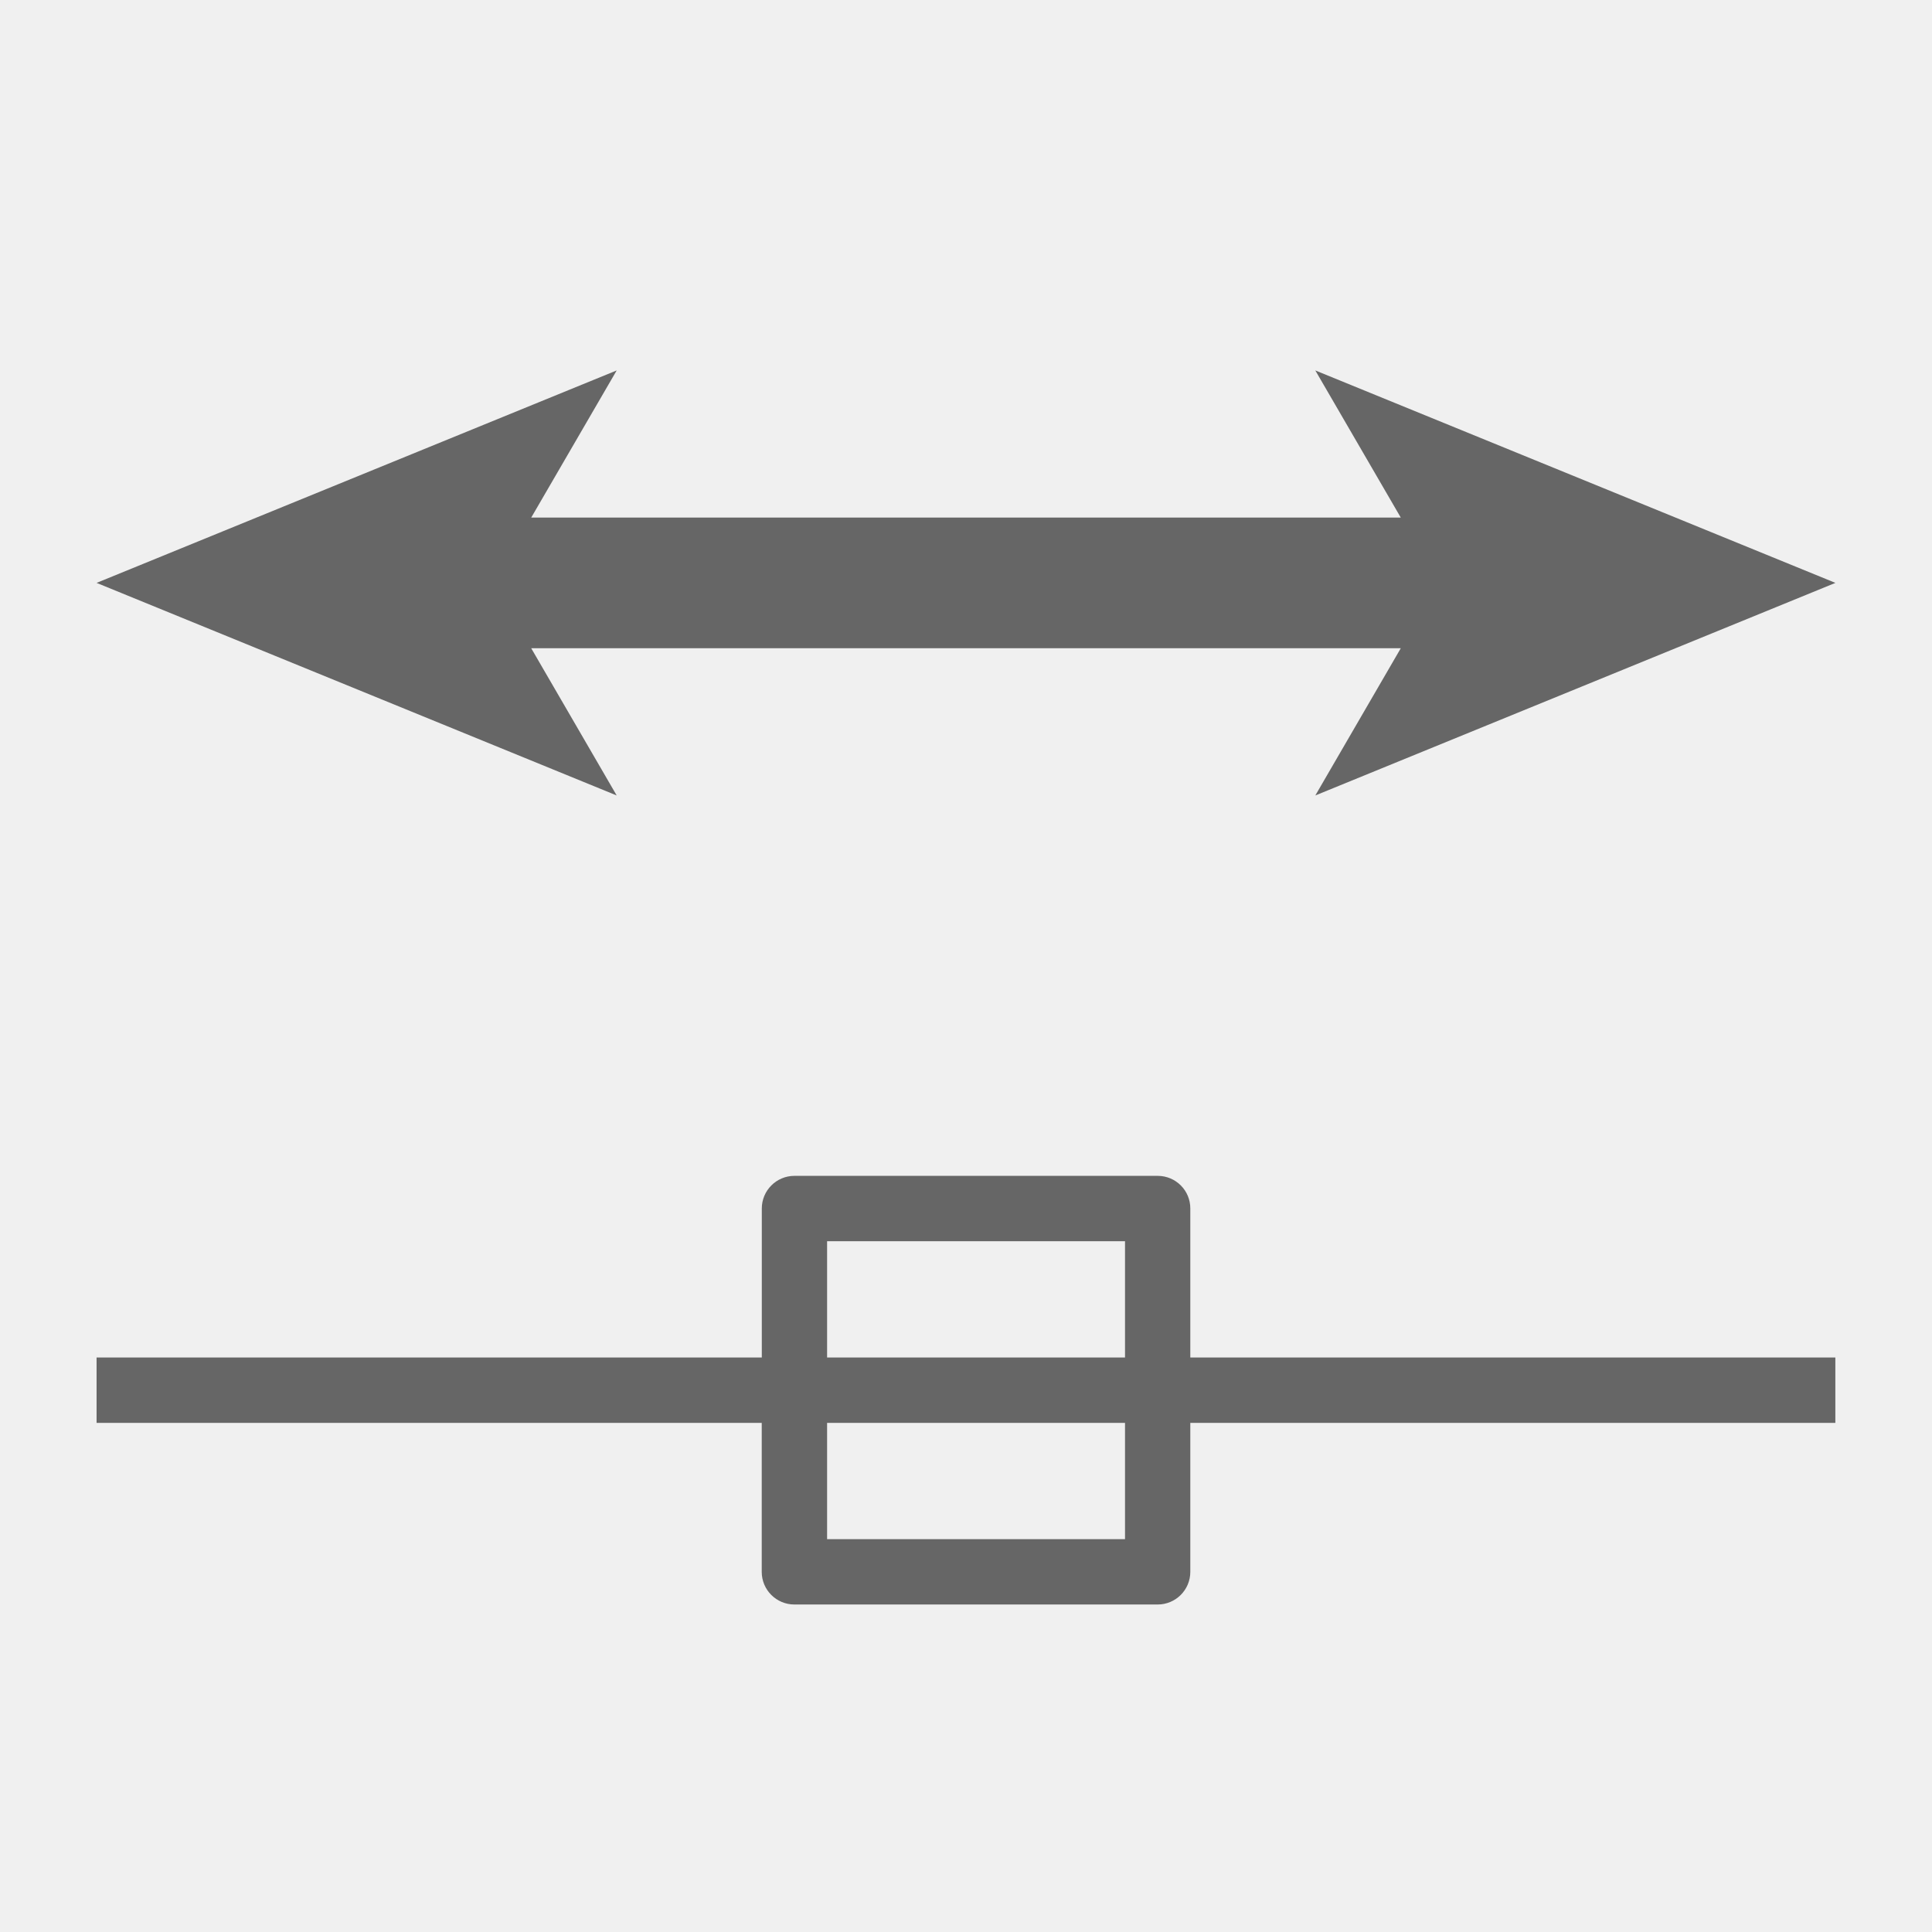
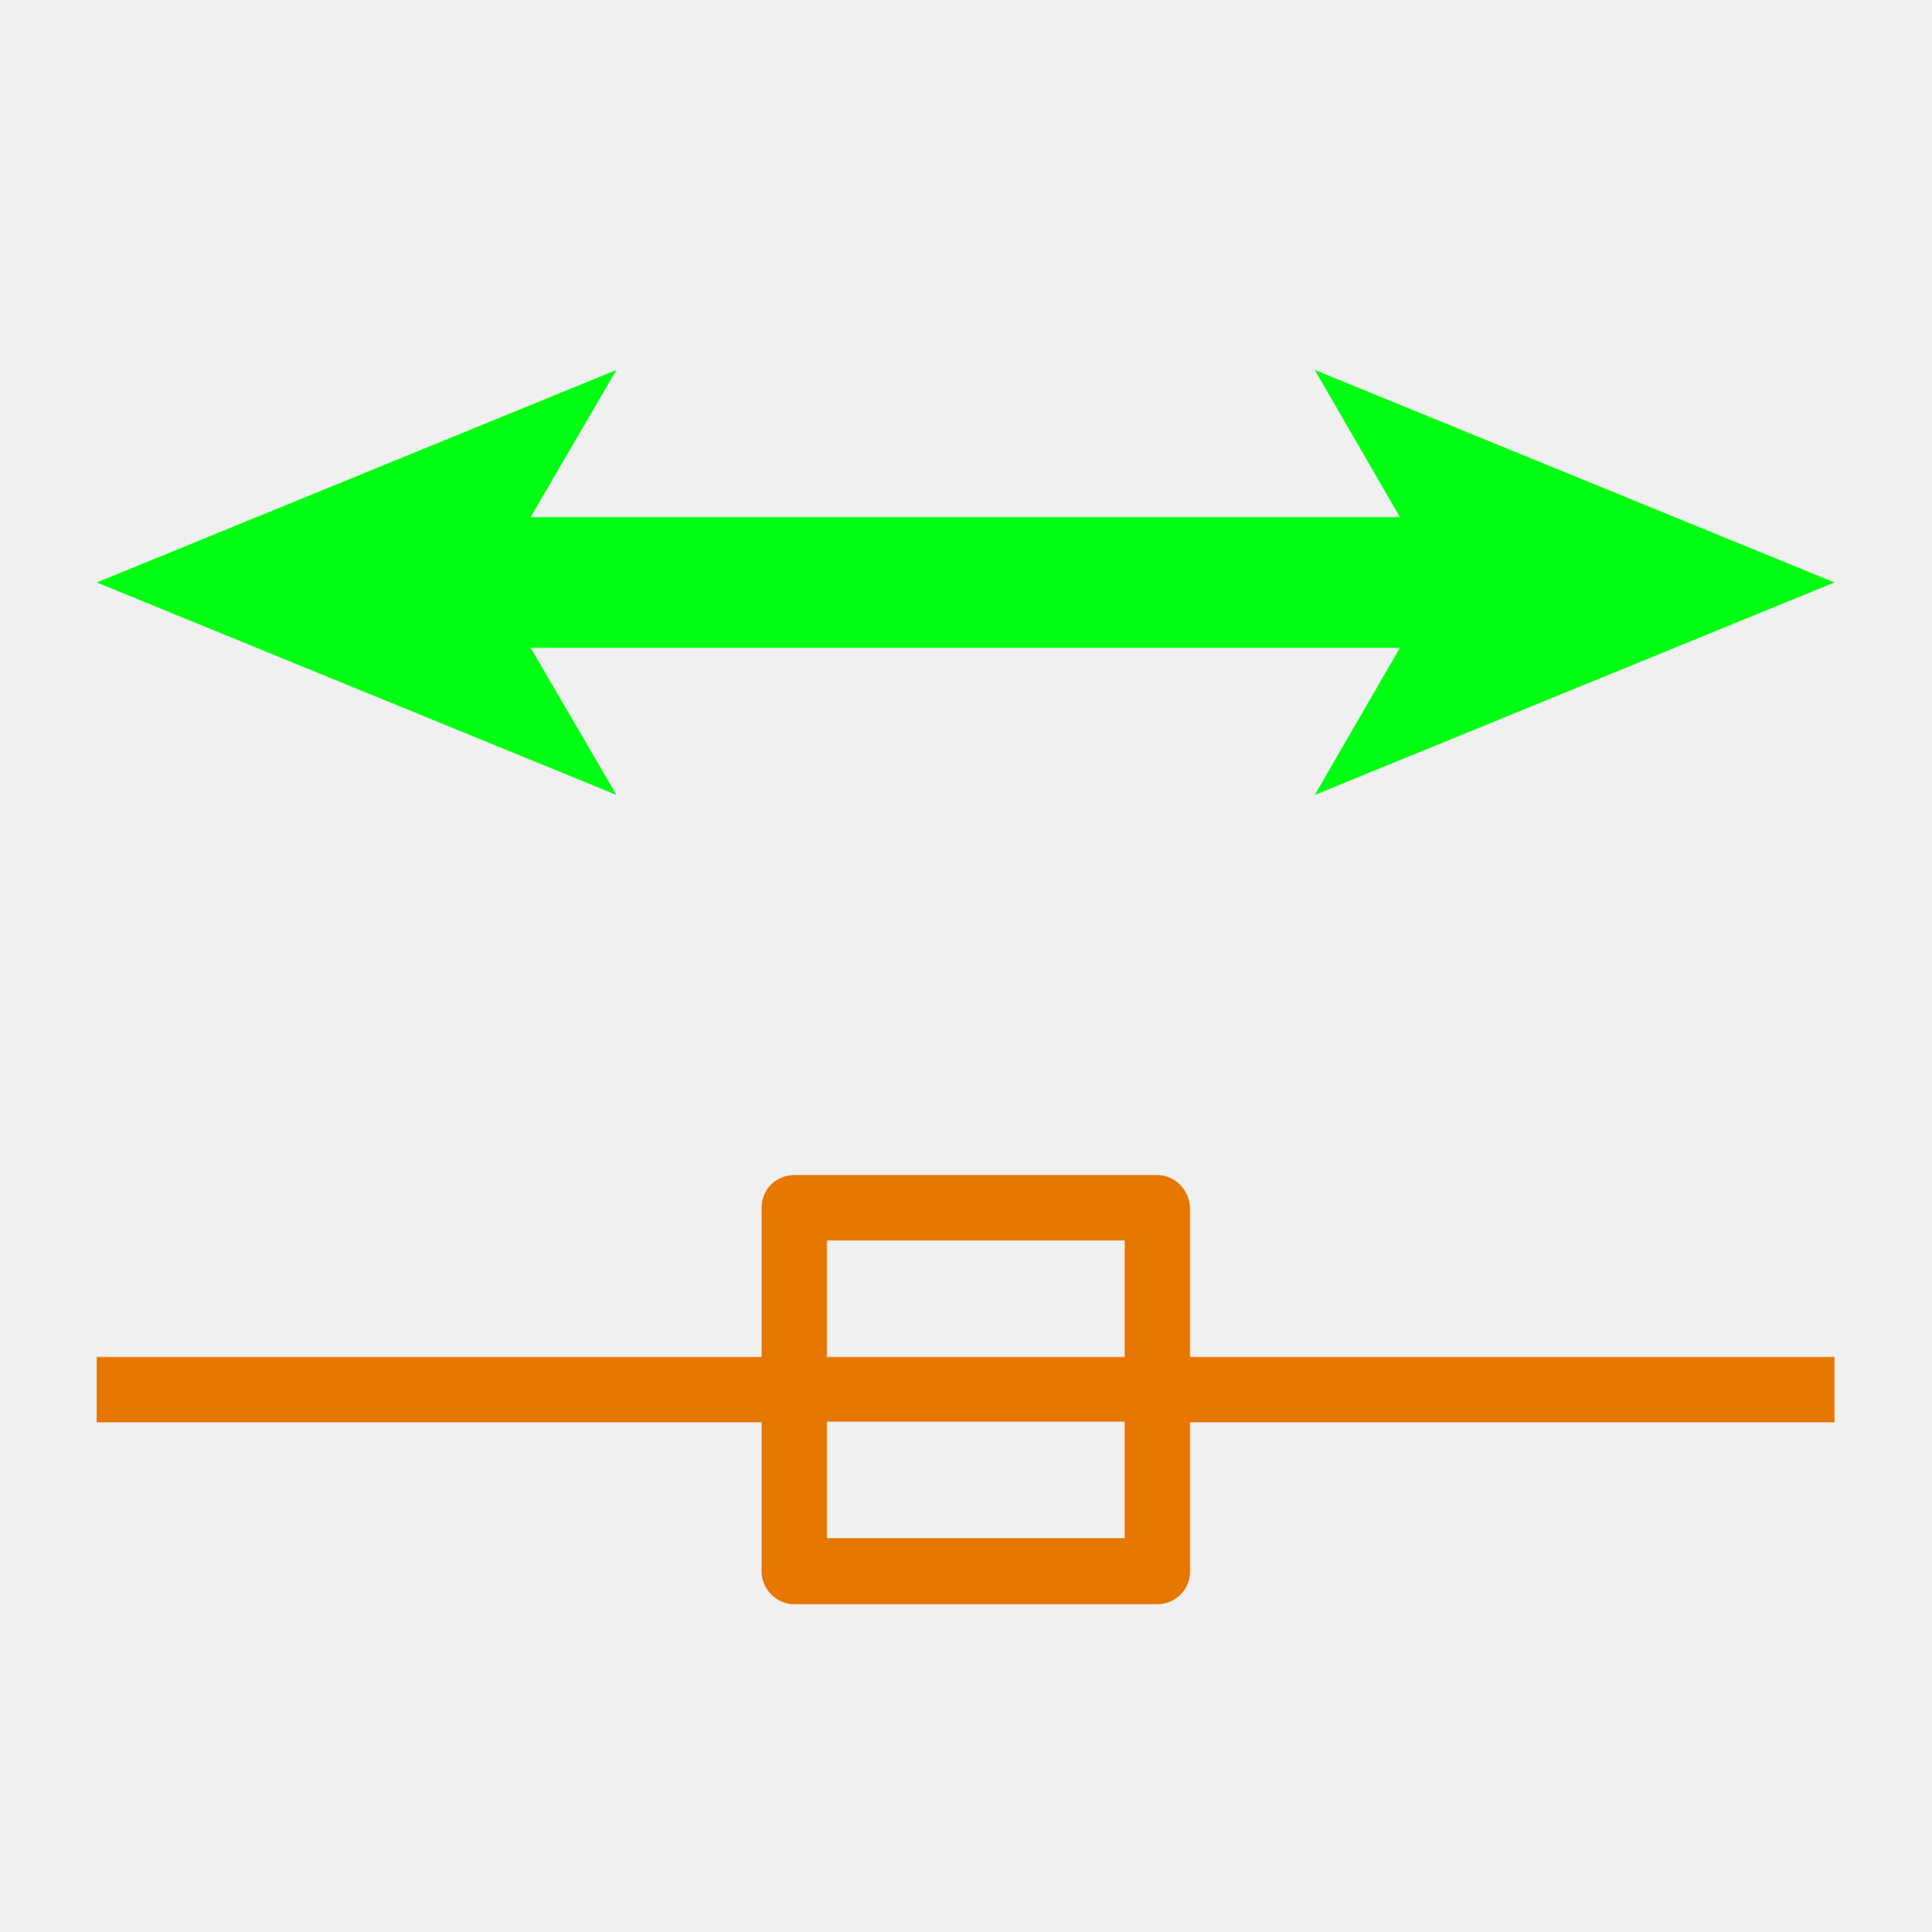
- <svg xmlns="http://www.w3.org/2000/svg" version="1.1" x="0px" y="0px" viewBox="0 0 283.46 283.46" style="enable-background:new 0 0 283.46 283.46;" xml:space="preserve">
+ <svg xmlns="http://www.w3.org/2000/svg" version="1.1" id="レイヤー_1" x="0px" y="0px" viewBox="0 0 283.5 283.5" style="enable-background:new 0 0 283.5 283.5;" xml:space="preserve">
  <style type="text/css">
	.st0{fill:none;}
- 	.st1{fill:#666666;}
- 	.st2{fill:#E4E6E6;}
- 	.st3{fill:#FFFFFF;}
+ 	.st1{fill:#00FF12;}
+ 	.st2{fill:#E77700;}
</style>
-   <g id="レイヤー_2">
+   <g id="レイヤー_2_00000142863235128555040230000009187605253914710442_">
</g>
-   <g id="レイヤー_1">
-     <rect x="121.35" y="182.11" class="st0" width="43.71" height="17.06" />
-     <rect x="121.35" y="208.76" class="st0" width="43.71" height="17.06" />
-     <polygon class="st1" points="205.52,75.94 77.94,75.94 90.48,54.35 14.17,85.52 90.48,116.71 77.94,95.11 205.52,95.11    192.98,116.71 269.29,85.52 192.98,54.35  " />
-     <path class="st1" d="M169.86,172.52h-53.3c-2.65,0-4.79,2.15-4.79,4.79v21.86H14.17v9.59h97.59v21.86c0,2.65,2.15,4.79,4.79,4.79   h53.3c2.65,0,4.79-2.15,4.79-4.79v-21.86h94.64v-9.59h-94.64v-21.86C174.65,174.66,172.5,172.52,169.86,172.52z M165.06,225.82   h-43.71v-17.06h43.71V225.82z M165.06,199.17h-43.71v-17.06h43.71V199.17z" />
+   <g id="レイヤー_1_00000133526277241861538770000004119851676350142886_">
+     <rect x="121.3" y="182.1" class="st0" width="43.7" height="17.1" />
+     <rect x="121.3" y="208.8" class="st0" width="43.7" height="17.1" />
+     <polygon class="st1" points="205.5,75.9 77.9,75.9 90.5,54.3 14.2,85.5 90.5,116.7 77.9,95.1 205.5,95.1 193,116.7 269.3,85.5    193,54.3  " />
+     <path class="st2" d="M169.9,172.5h-53.3c-2.7,0-4.8,2.1-4.8,4.8v21.9H14.2v9.6h97.6v21.9c0,2.6,2.2,4.8,4.8,4.8h53.3   c2.6,0,4.8-2.1,4.8-4.8v-21.9h94.6v-9.6h-94.6v-21.9C174.6,174.7,172.5,172.5,169.9,172.5z M165.1,225.8h-43.7v-17.1h43.7V225.8z    M165.1,199.2h-43.7v-17.1h43.7V199.2z" />
  </g>
</svg>
